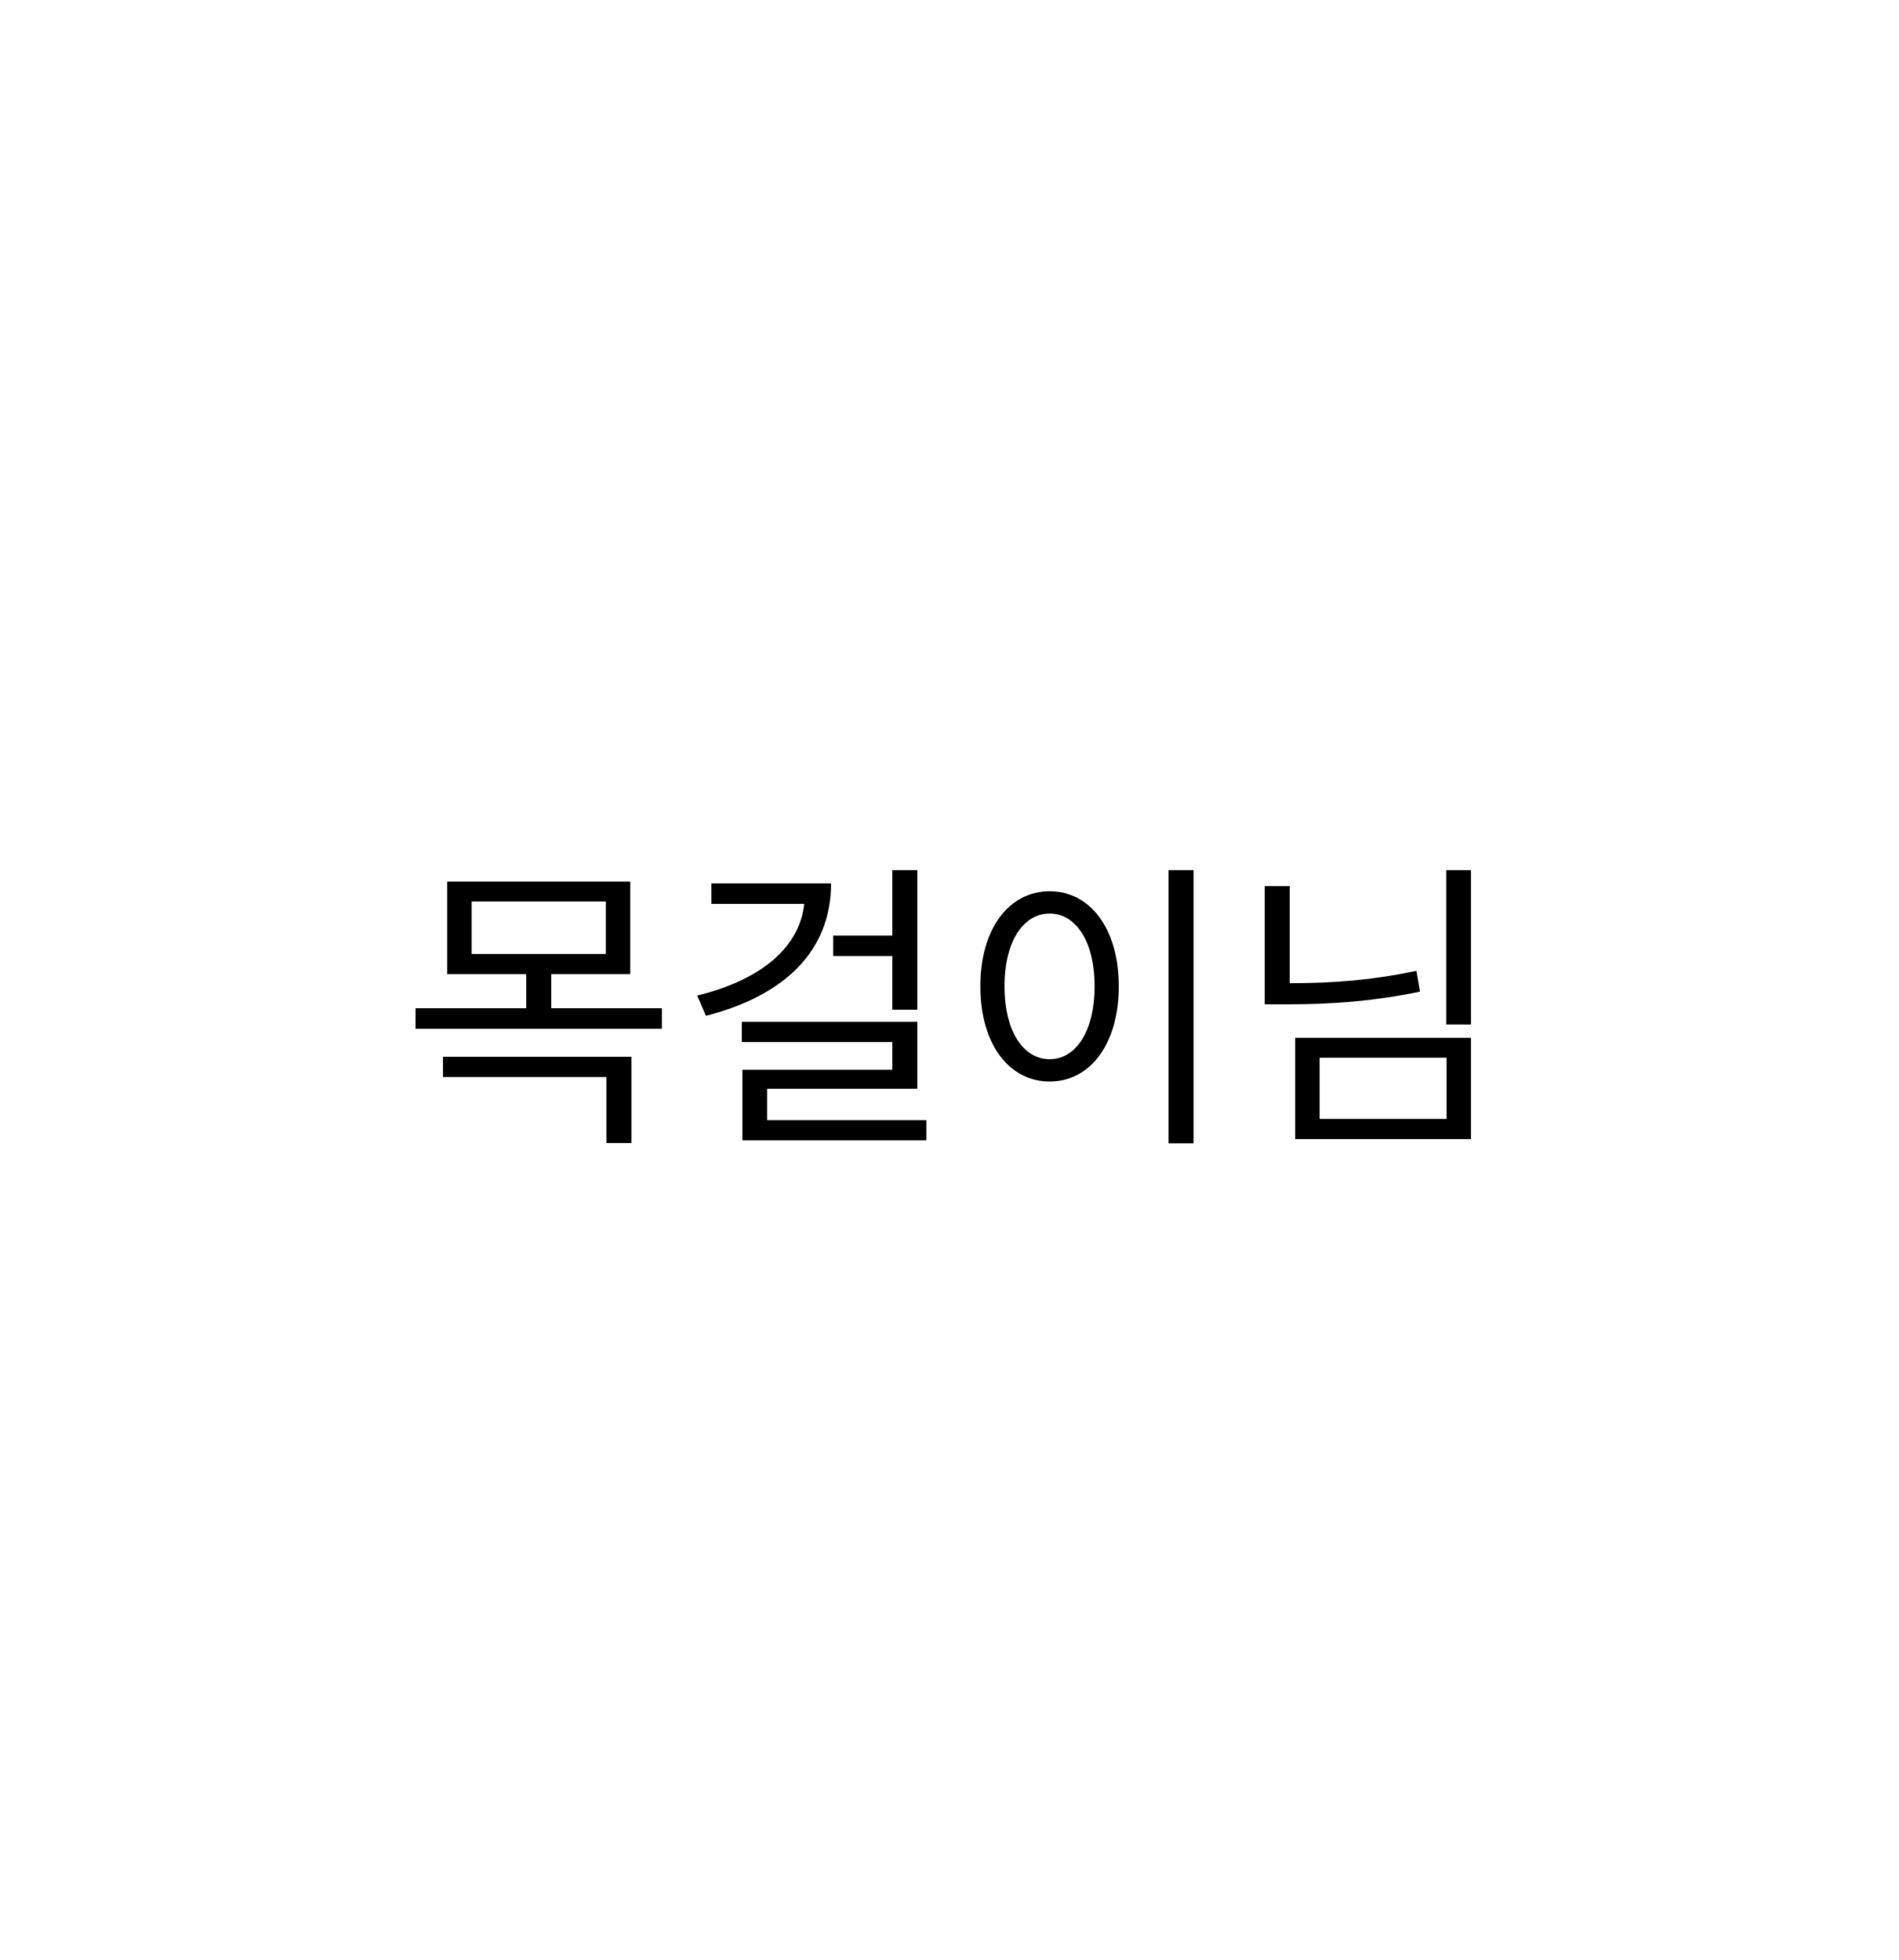
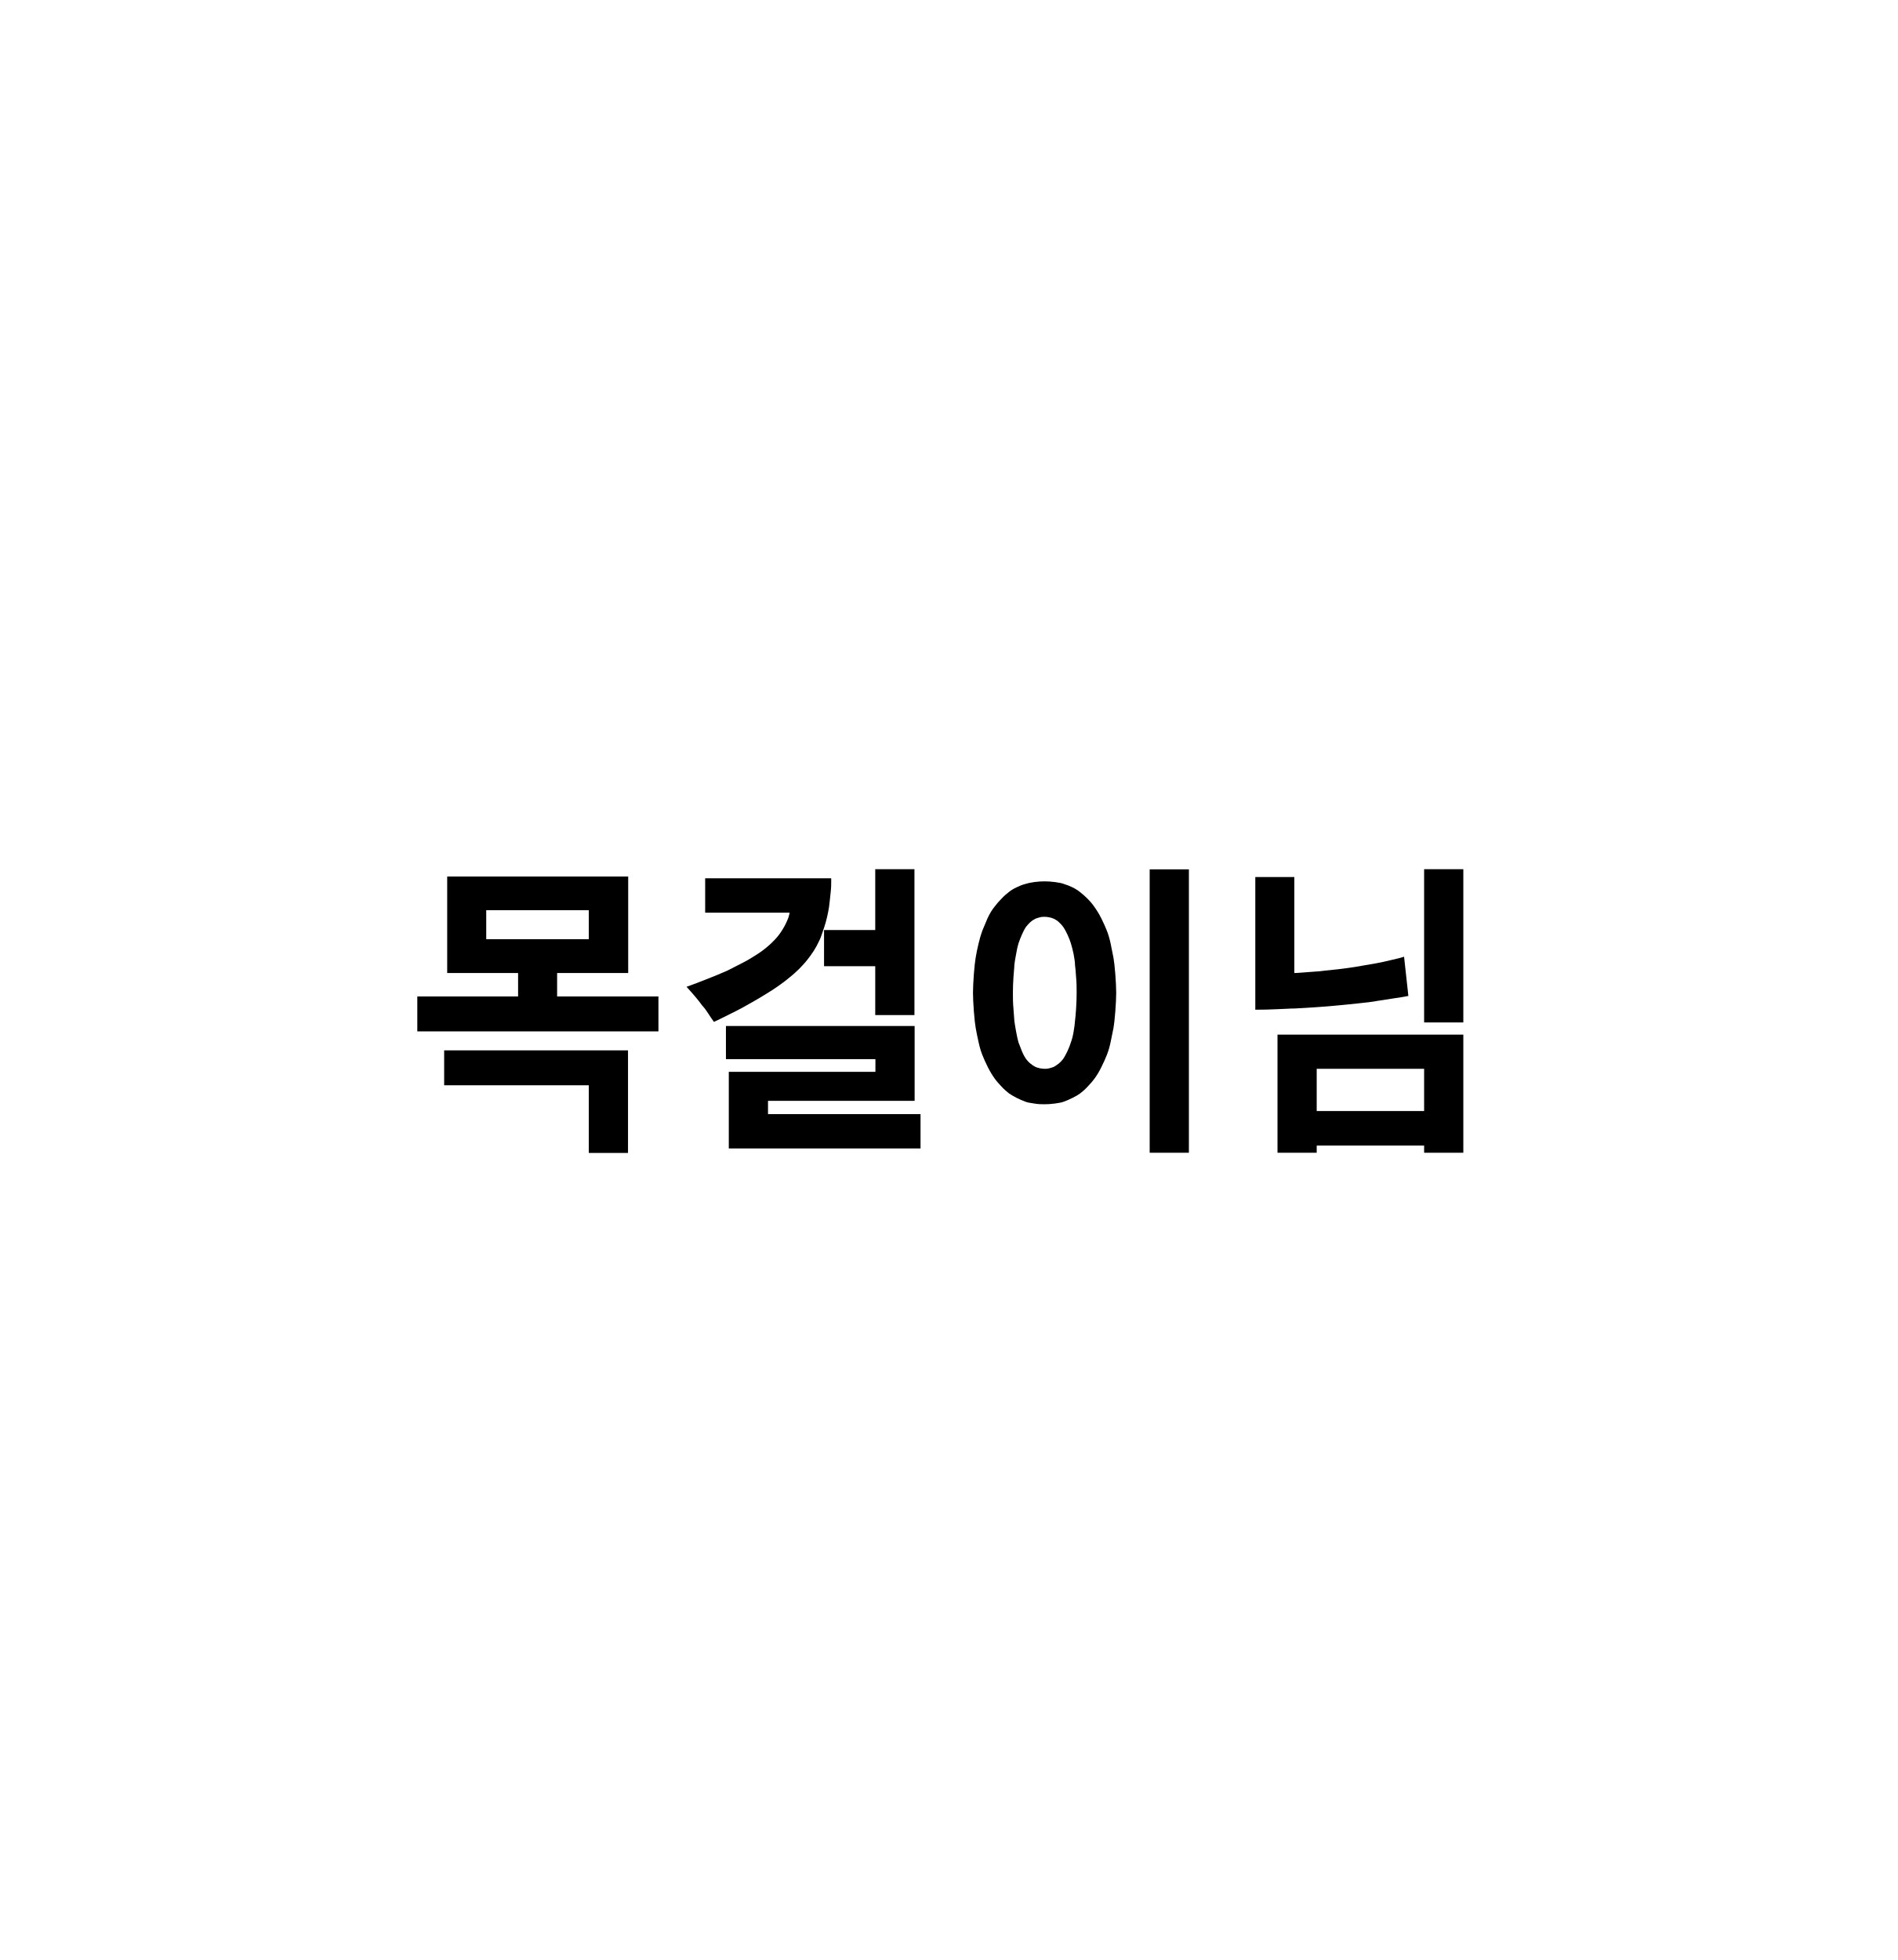
- <svg xmlns="http://www.w3.org/2000/svg" id="Layer_1" viewBox="0 0 1060.22 1094.8">
+ <svg xmlns="http://www.w3.org/2000/svg" version="1.1" viewBox="0 0 1060.2 1094.8">
  <defs>
    <style>
      .cls-1 {
-         font-family: ChosunKg, ChosunKg;
-         font-size: 168.43px;
+         isolation: isolate;
      }

      .cls-2 {
        fill: #fff;
      }
    </style>
  </defs>
-   <rect class="cls-2" x="-1161.41" y="-78.05" width="2262.26" height="1310.04" />
-   <text class="cls-1" transform="translate(223.66 625.33)">
-     <tspan x="0" y="0">목걸이님</tspan>
-   </text>
+   <g>
+     <g id="Layer_1">
+       <g id="Layer_1-2" data-name="Layer_1">
+         <rect class="cls-2" x="-1161.4" y="-78.1" width="2262.3" height="1310" />
+         <g class="cls-1">
+           <g class="cls-1">
+             <path d="M289.2,543.5h-39.4v-53.9h101.1v53.9h-39.7v13.1h56.6v19.5h-134.7v-19.5h56.3v-13.1h-.2ZM328.9,643.9v-37.7h-80.8v-19.5h102.7v57.3h-21.9ZM328.9,524.6v-16.2h-57.3v16.2h57.3Z" />
+             <path d="M393.9,490.6h70.4v2.5c0,1,0,2.8-.3,5.3s-.4,4.4-.6,5.6c-.1,1.5-.4,3.3-.8,5.4s-.9,4.1-1.4,5.9c-.4,1.5-1,3.2-1.7,5.3s-1.3,3.8-2,5.1c-.8,1.8-1.8,3.6-3,5.5s-2.5,3.6-3.7,5.1c-1.2,1.6-2.8,3.2-4.5,5-1.8,1.7-3.5,3.3-5.2,4.6-2.1,1.8-4.4,3.5-6.7,5.1-2.3,1.6-4.5,3-6.5,4.2-2.4,1.5-4.6,2.8-6.7,4s-4.2,2.4-6.2,3.5c-2.5,1.3-5.2,2.8-8.2,4.2-3,1.5-5.6,2.8-8,3.9-1.1-1.6-2.2-3.1-3.2-4.7-1-1.6-2.1-3.1-3.4-4.5-1.2-1.7-2.6-3.4-4.1-5.2s-3.1-3.5-4.6-5.2c1.9-.7,3.8-1.4,5.7-2.1,1.9-.7,3.9-1.5,5.9-2.3,1.8-.7,3.6-1.4,5.5-2.2s3.8-1.6,5.8-2.5c1.8-.9,3.7-1.9,5.7-2.9s3.9-2,5.7-3c1.9-1.1,3.6-2.2,5.2-3.2s3.1-2.1,4.7-3.4c1.5-1.2,2.7-2.3,3.7-3.3s2-2,2.9-3.1c1-1.2,1.9-2.5,2.7-3.8.8-1.3,1.5-2.5,2-3.6.4-.9.9-1.9,1.3-3,.4-1.1.6-2.1.8-3h-47.2v-19.2h0ZM514.2,641.5h-107.1v-42.8h81.9v-7.1h-83.5v-18.5h105.4v41.8h-81.9v7.4h85.2v19.2h0ZM488.9,485.5h21.9v81.5h-21.9v-27.3h-28.6v-20.2h28.6v-34Z" />
+             <path d="M544,544c.3-4.2.7-7.2,1-9.1.4-2.6,1-5.2,1.6-7.8s1.3-5,2.1-7.2c.8-2,1.8-4.3,2.9-6.9,1.2-2.6,2.5-4.8,4-6.6,1.2-1.6,2.5-3.1,3.9-4.5,1.3-1.4,2.7-2.6,4-3.6,1.1-.9,2.5-1.8,4.2-2.6,1.7-.8,3.3-1.5,4.9-1.9,1.2-.4,2.9-.8,5.1-1.1,2.2-.3,4.1-.4,5.8-.4s3.6.1,5.8.4,3.9.6,5.1,1.1c1.6.5,3.2,1.1,4.8,1.9s3,1.7,4.1,2.6c1.3,1,2.7,2.2,4.1,3.6,1.4,1.4,2.7,2.9,3.8,4.5,1.3,1.8,2.7,4,4,6.6,1.3,2.6,2.3,4.9,3.1,6.9s1.5,4.4,2.1,7.2,1.1,5.4,1.6,8c.3,1.9.7,4.9,1,9s.5,7.6.5,10.5-.2,6.3-.5,10.4c-.3,4.2-.7,7.2-1,9.1-.5,2.5-1,5.1-1.6,7.9-.6,2.8-1.3,5.2-2.1,7.2s-1.8,4.3-3.1,6.9c-1.3,2.6-2.6,4.8-4,6.6-1.1,1.5-2.4,2.9-3.8,4.4-1.4,1.5-2.8,2.7-4.1,3.7-1.1.8-2.5,1.6-4.1,2.4-1.6.8-3.2,1.5-4.8,2.1-1.2.5-2.9.8-5.1,1.1-2.2.3-4.1.4-5.8.4s-3.6,0-5.8-.4c-2.2-.3-3.9-.6-5.1-1.1-1.6-.6-3.2-1.3-4.8-2.1s-3-1.7-4.1-2.4c-1.3-1-2.7-2.2-4.1-3.7-1.4-1.5-2.7-2.9-3.8-4.4-1.3-1.8-2.7-4-4-6.6s-2.3-4.9-3.1-6.9-1.5-4.4-2.1-7.2-1.2-5.4-1.6-7.9c-.3-1.9-.7-4.9-1-9.1-.3-4.2-.5-7.6-.5-10.4s.2-6.5.5-10.6h0ZM566.1,563.3c.2,3.1.4,5.4.5,6.8.2,1.8.6,3.9,1,6.2.4,2.4.9,4.3,1.3,5.9.6,1.6,1.2,3.2,1.9,4.9s1.5,3.2,2.4,4.5c.7.9,1.4,1.7,2.3,2.4.8.7,1.8,1.4,2.8,1.9.7.3,1.5.6,2.5.8s1.9.3,2.7.3,1.7,0,2.7-.3,1.9-.5,2.5-.8c1-.6,1.9-1.2,2.8-1.9.8-.7,1.6-1.5,2.3-2.4.9-1.3,1.7-2.9,2.5-4.5.8-1.7,1.4-3.3,1.9-4.9.6-1.6,1.1-3.5,1.5-5.9s.7-4.4.8-6.2c.2-1.5.4-3.7.6-6.8.2-3.1.3-6,.3-8.7s0-5.6-.3-8.7c-.2-3.1-.4-5.4-.6-6.8,0-1.8-.4-3.9-.8-6.2-.5-2.4-1-4.3-1.5-5.9-.5-1.6-1.1-3.2-1.9-4.9-.8-1.7-1.6-3.2-2.5-4.5-.7-.9-1.4-1.7-2.3-2.5-.8-.8-1.8-1.4-2.8-1.9-.7-.3-1.5-.6-2.5-.8s-1.9-.3-2.7-.3-1.7,0-2.7.3-1.9.5-2.5.8c-1,.5-1.9,1.1-2.8,1.9-.8.8-1.6,1.6-2.3,2.5-.9,1.3-1.7,2.9-2.4,4.5-.7,1.7-1.4,3.3-1.9,4.9-.5,1.6-.9,3.5-1.3,5.9-.5,2.4-.8,4.4-1,6.2,0,1.5-.3,3.7-.5,6.8s-.3,6-.3,8.7,0,5.6.3,8.7ZM664.1,643.9h-21.9v-158.3h21.9v158.3Z" />
+             <path d="M723,489.9v53.6c2,0,4.5-.3,7.6-.5,3-.2,5.3-.4,6.7-.5,1.6-.2,4-.5,7.2-.8,3.3-.3,6.1-.7,8.4-1,2.5-.3,5.2-.8,8.1-1.3,2.9-.5,5.6-1,8.1-1.4,2.2-.4,5-1,8.2-1.8,3.2-.7,5.5-1.3,7-1.8l2.4,21.9c-1.5.3-4.1.8-7.8,1.3-3.8.6-7,1.1-9.7,1.5-2.5.5-6.1.9-10.9,1.4-4.8.5-8.5.9-11,1.1-3.3.3-7.3.7-12.2,1s-8.8.6-11.7.7c-2.6,0-5.9.3-9.9.4-4,.2-8.1.3-12.3.3v-74.1h21.9,0ZM735.5,643.9h-21.9v-66h103.8v66h-21.9v-4h-60v4h0ZM795.5,620.6v-23.6h-60v23.6h60ZM817.4,571.1h-21.9v-85.6h21.9v85.6Z" />
+           </g>
+         </g>
+       </g>
+     </g>
+   </g>
</svg>
